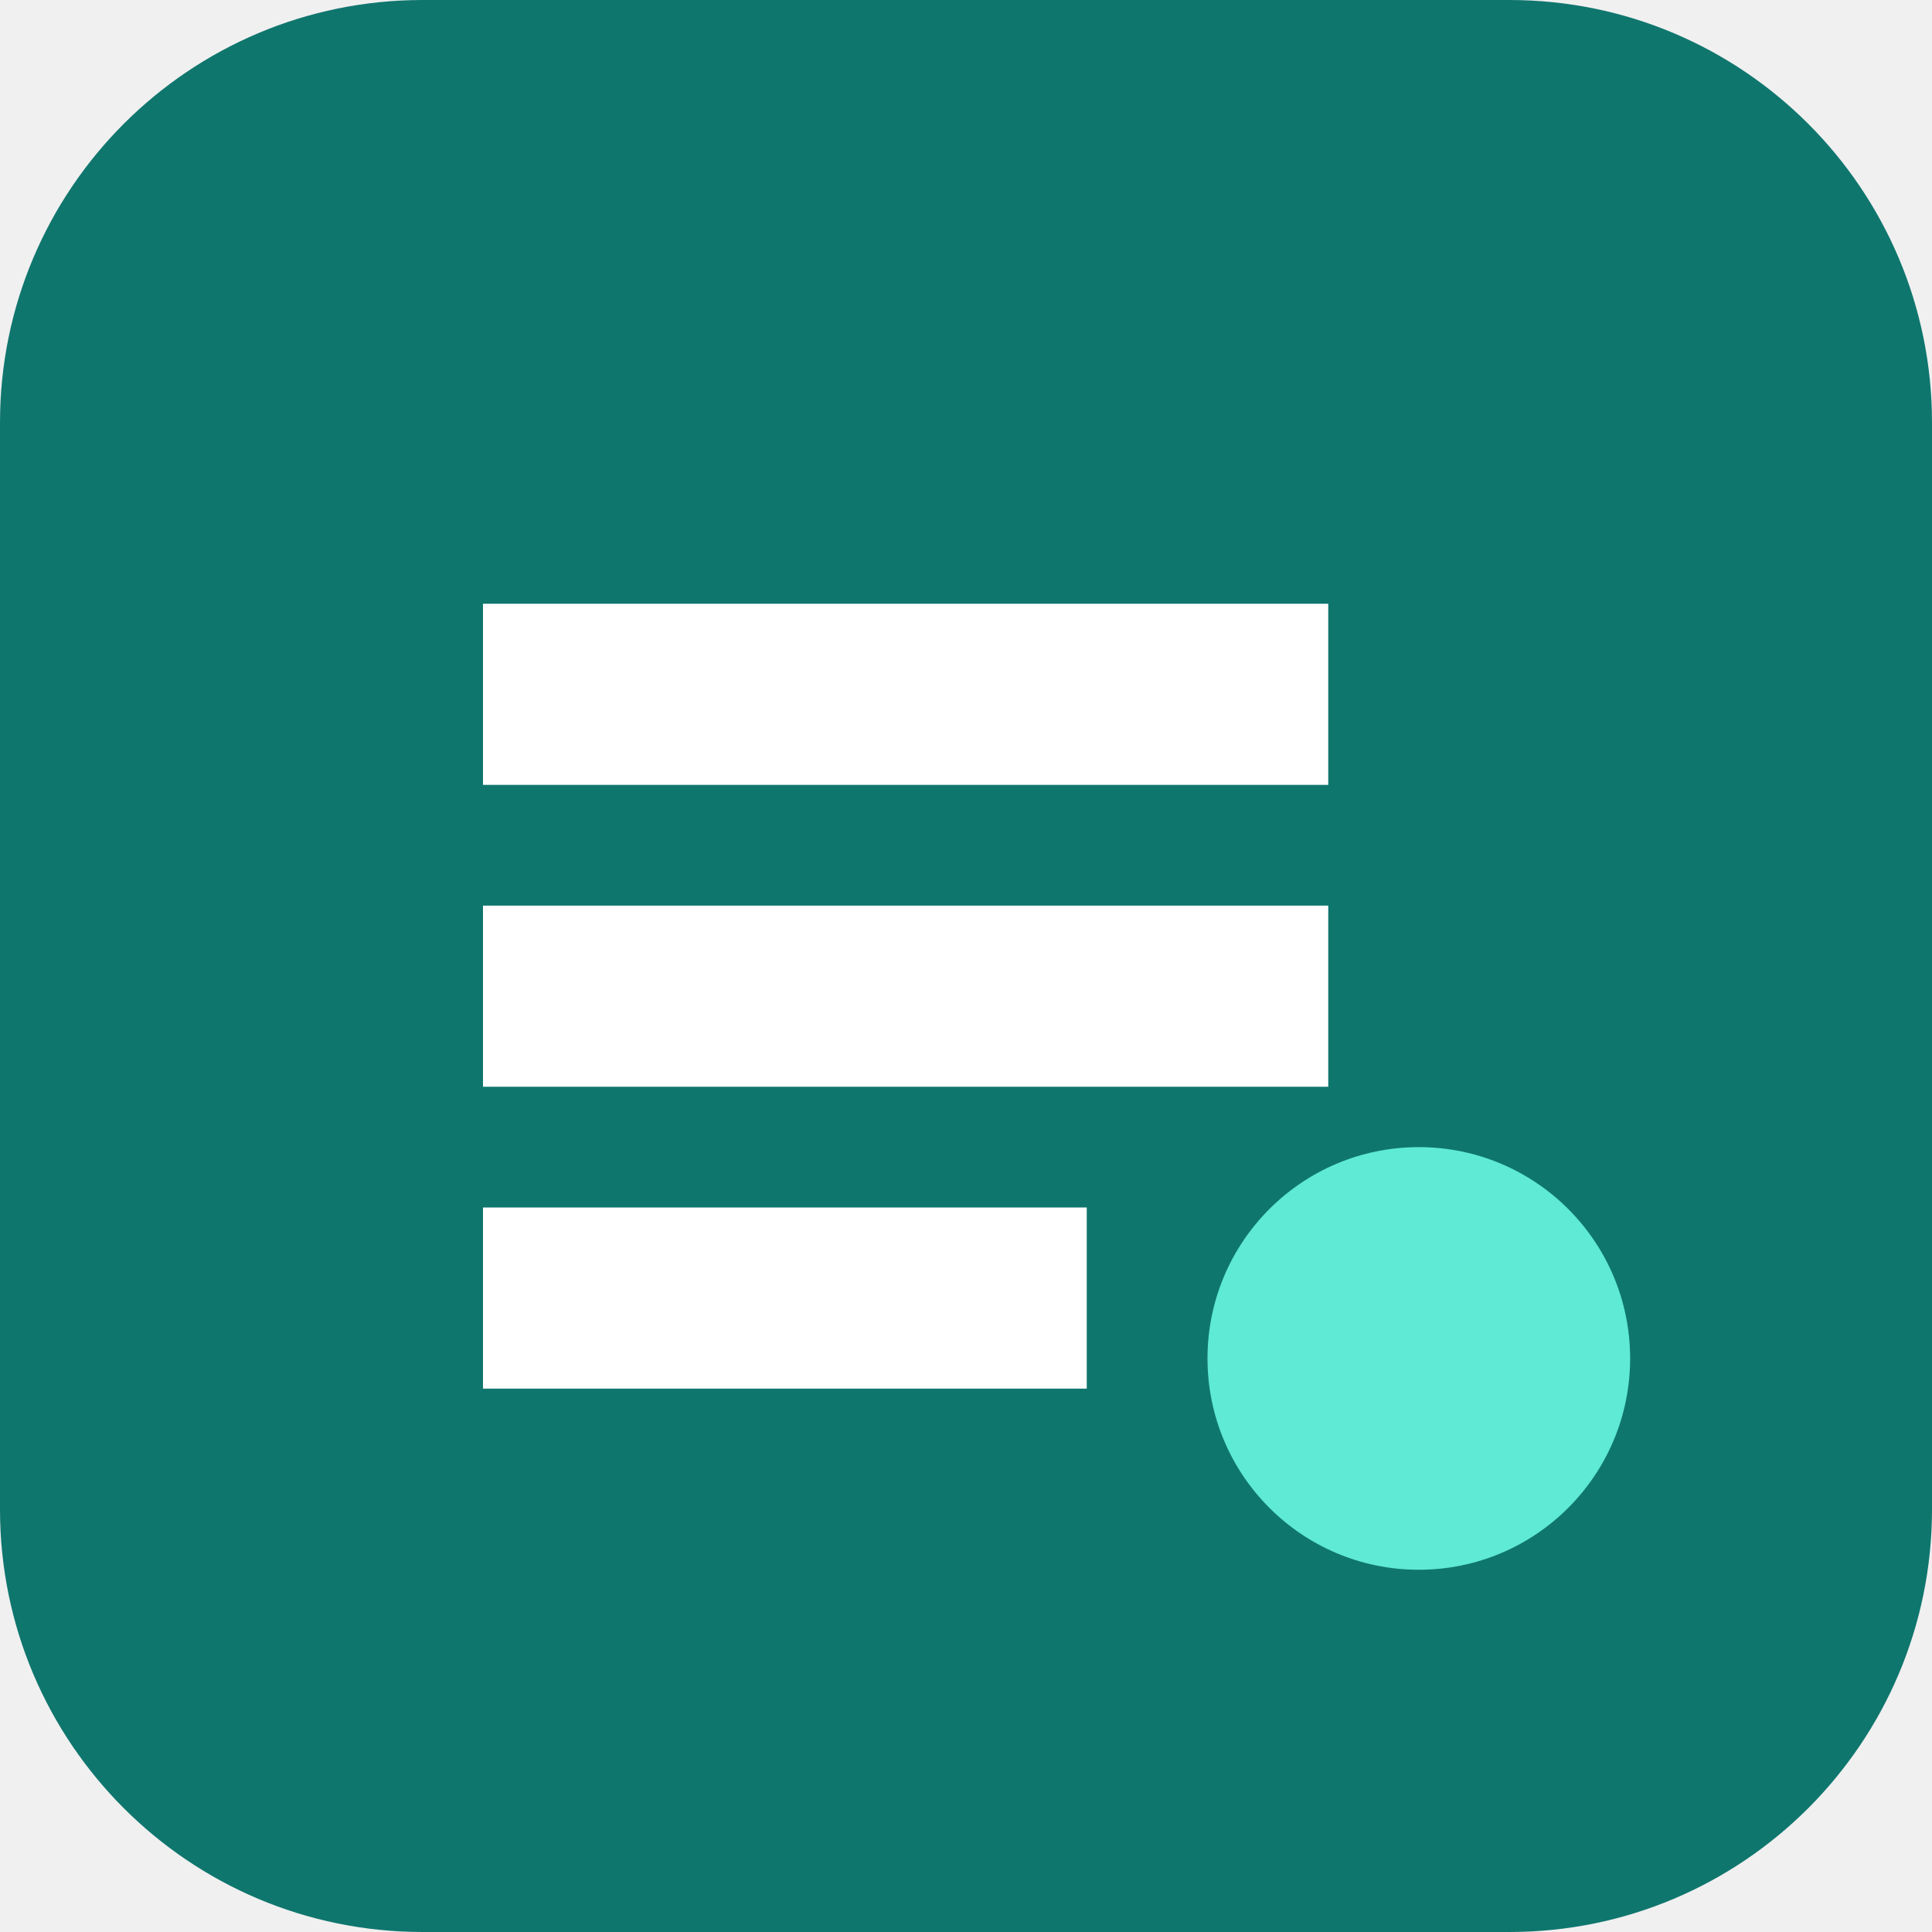
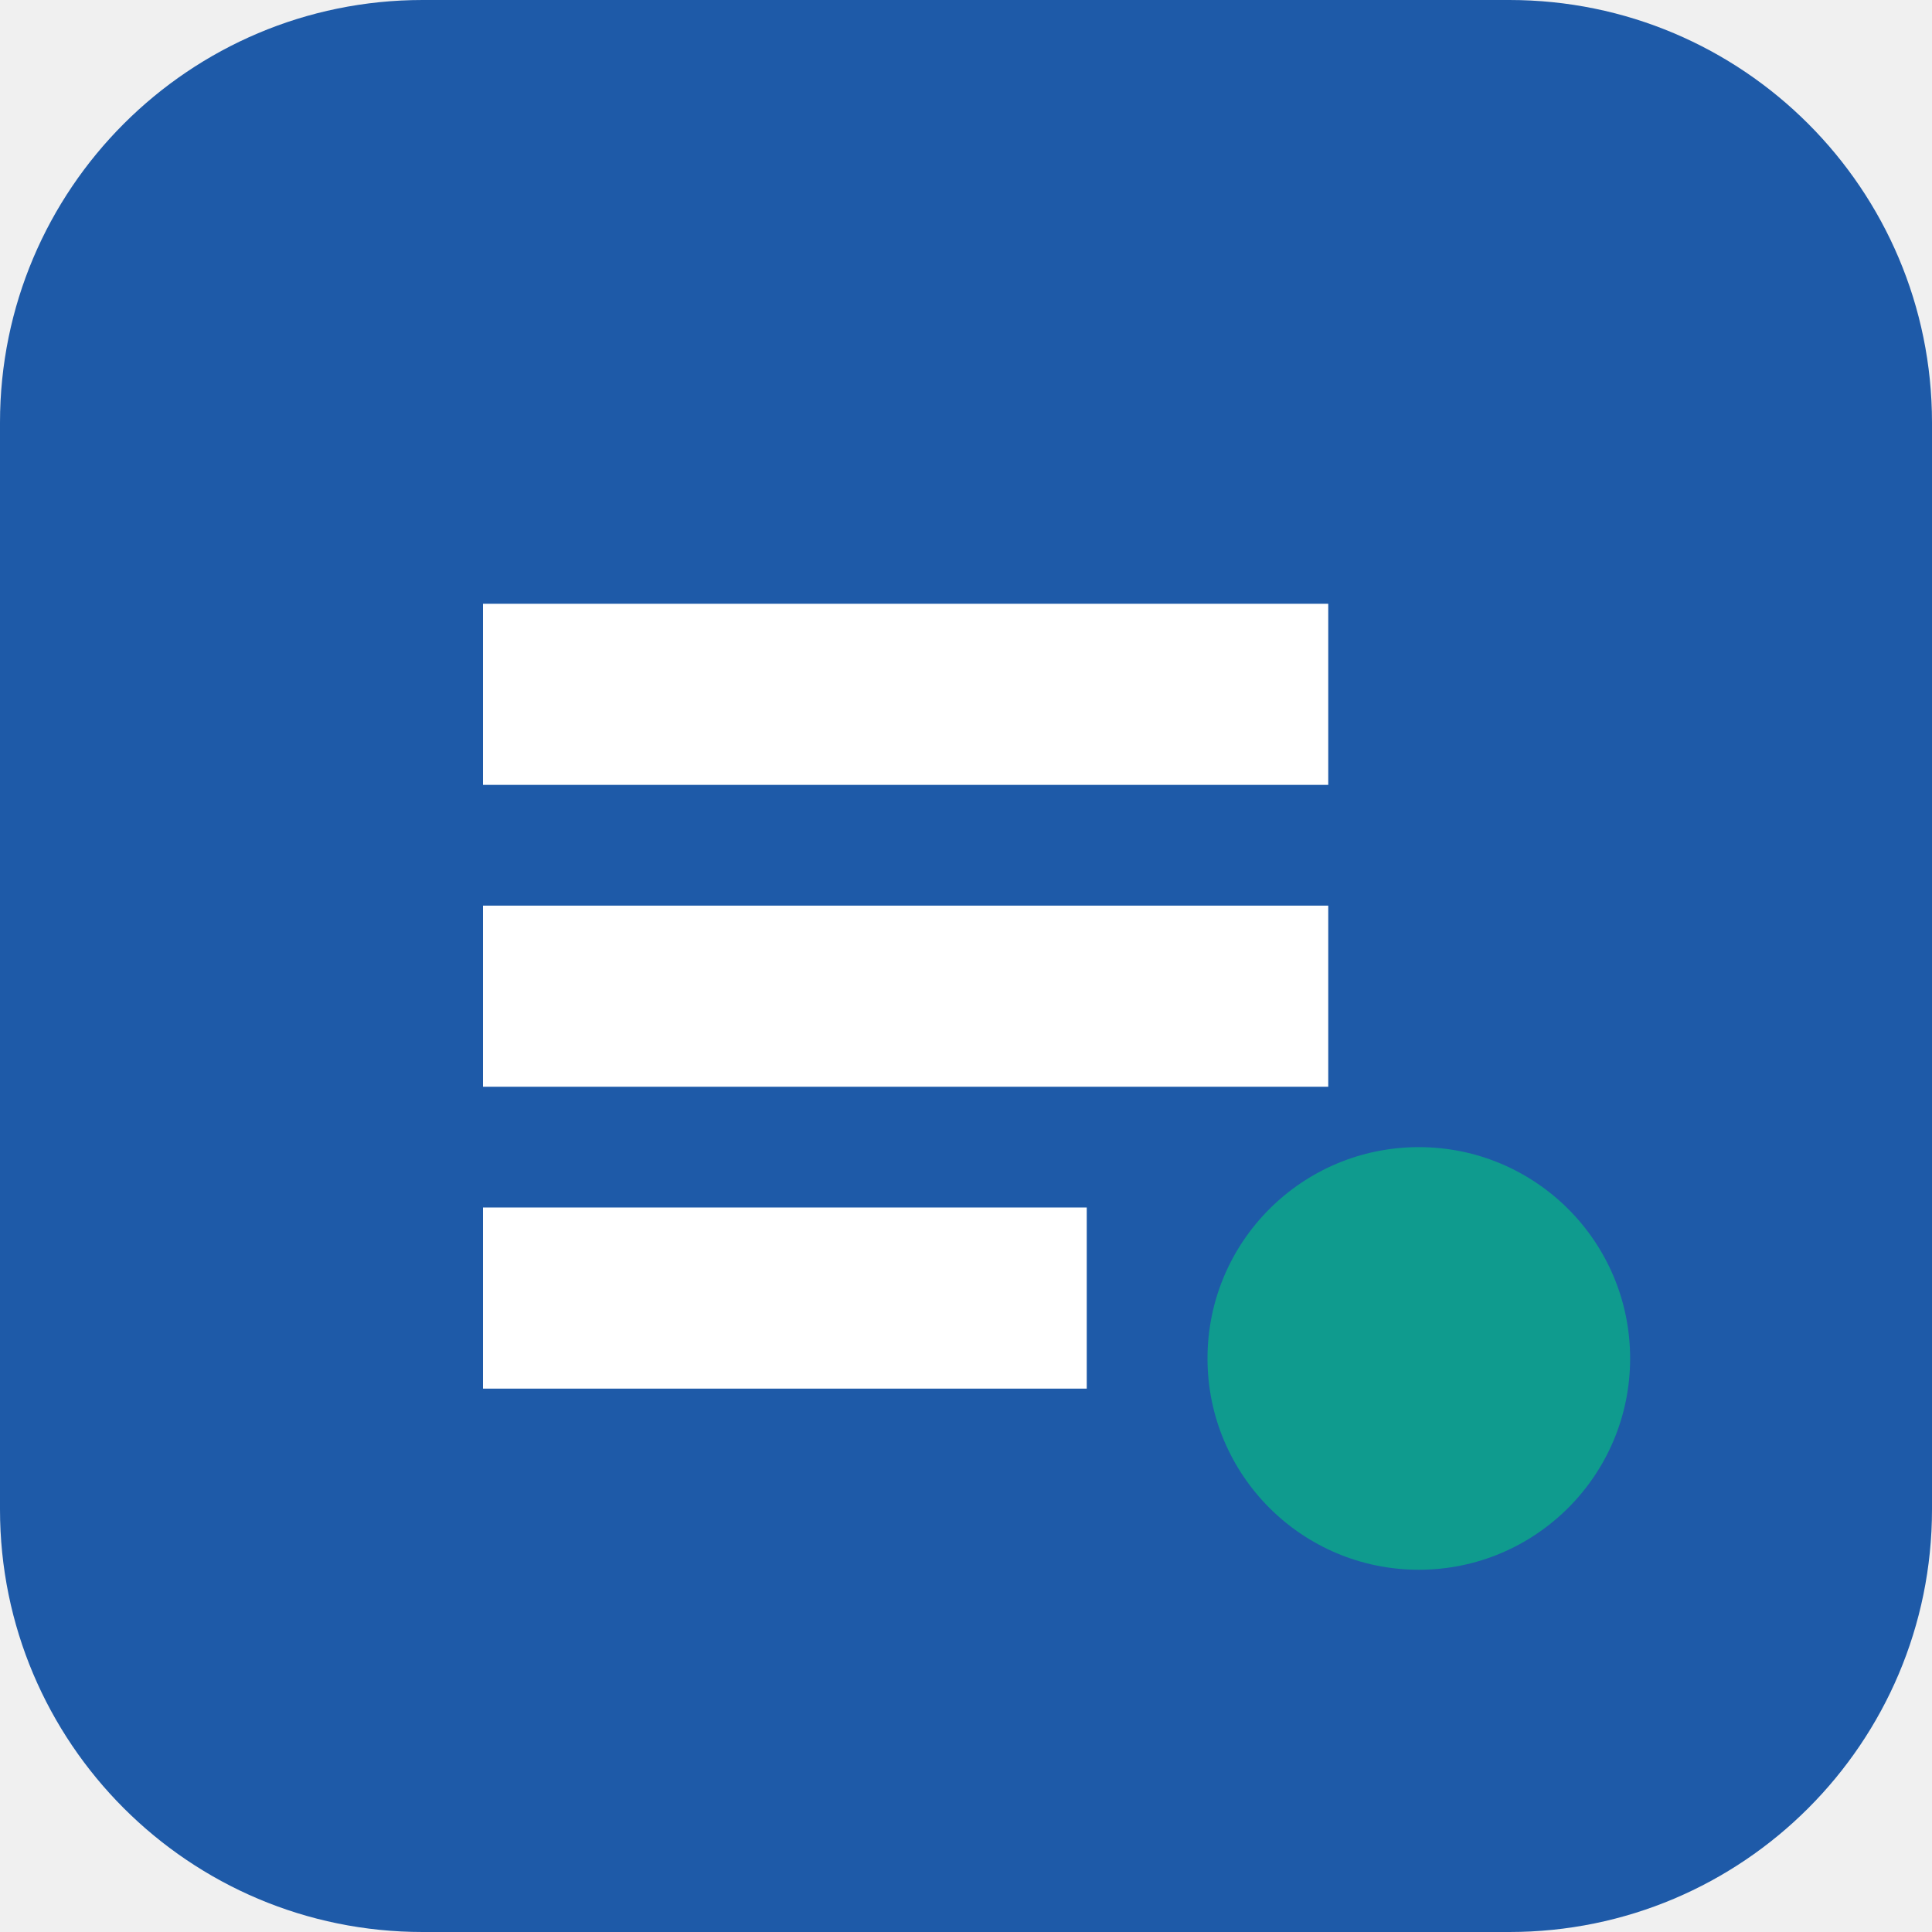
<svg xmlns="http://www.w3.org/2000/svg" viewBox="0 0 64 64">
-   <rect width="64" height="64" rx="14" fill="#0f766e" />
+   <rect width="64" height="64" rx="14" fill="#1e5aa8" />
  <path d="M16 20h28v6H16zm0 10h28v6H16zm0 10h20v6H16z" fill="#fff" />
-   <circle cx="47" cy="45" r="7" fill="#5eead4" />
+   <circle cx="47" cy="45" r="7" fill="#0f9b8e" />
</svg>
